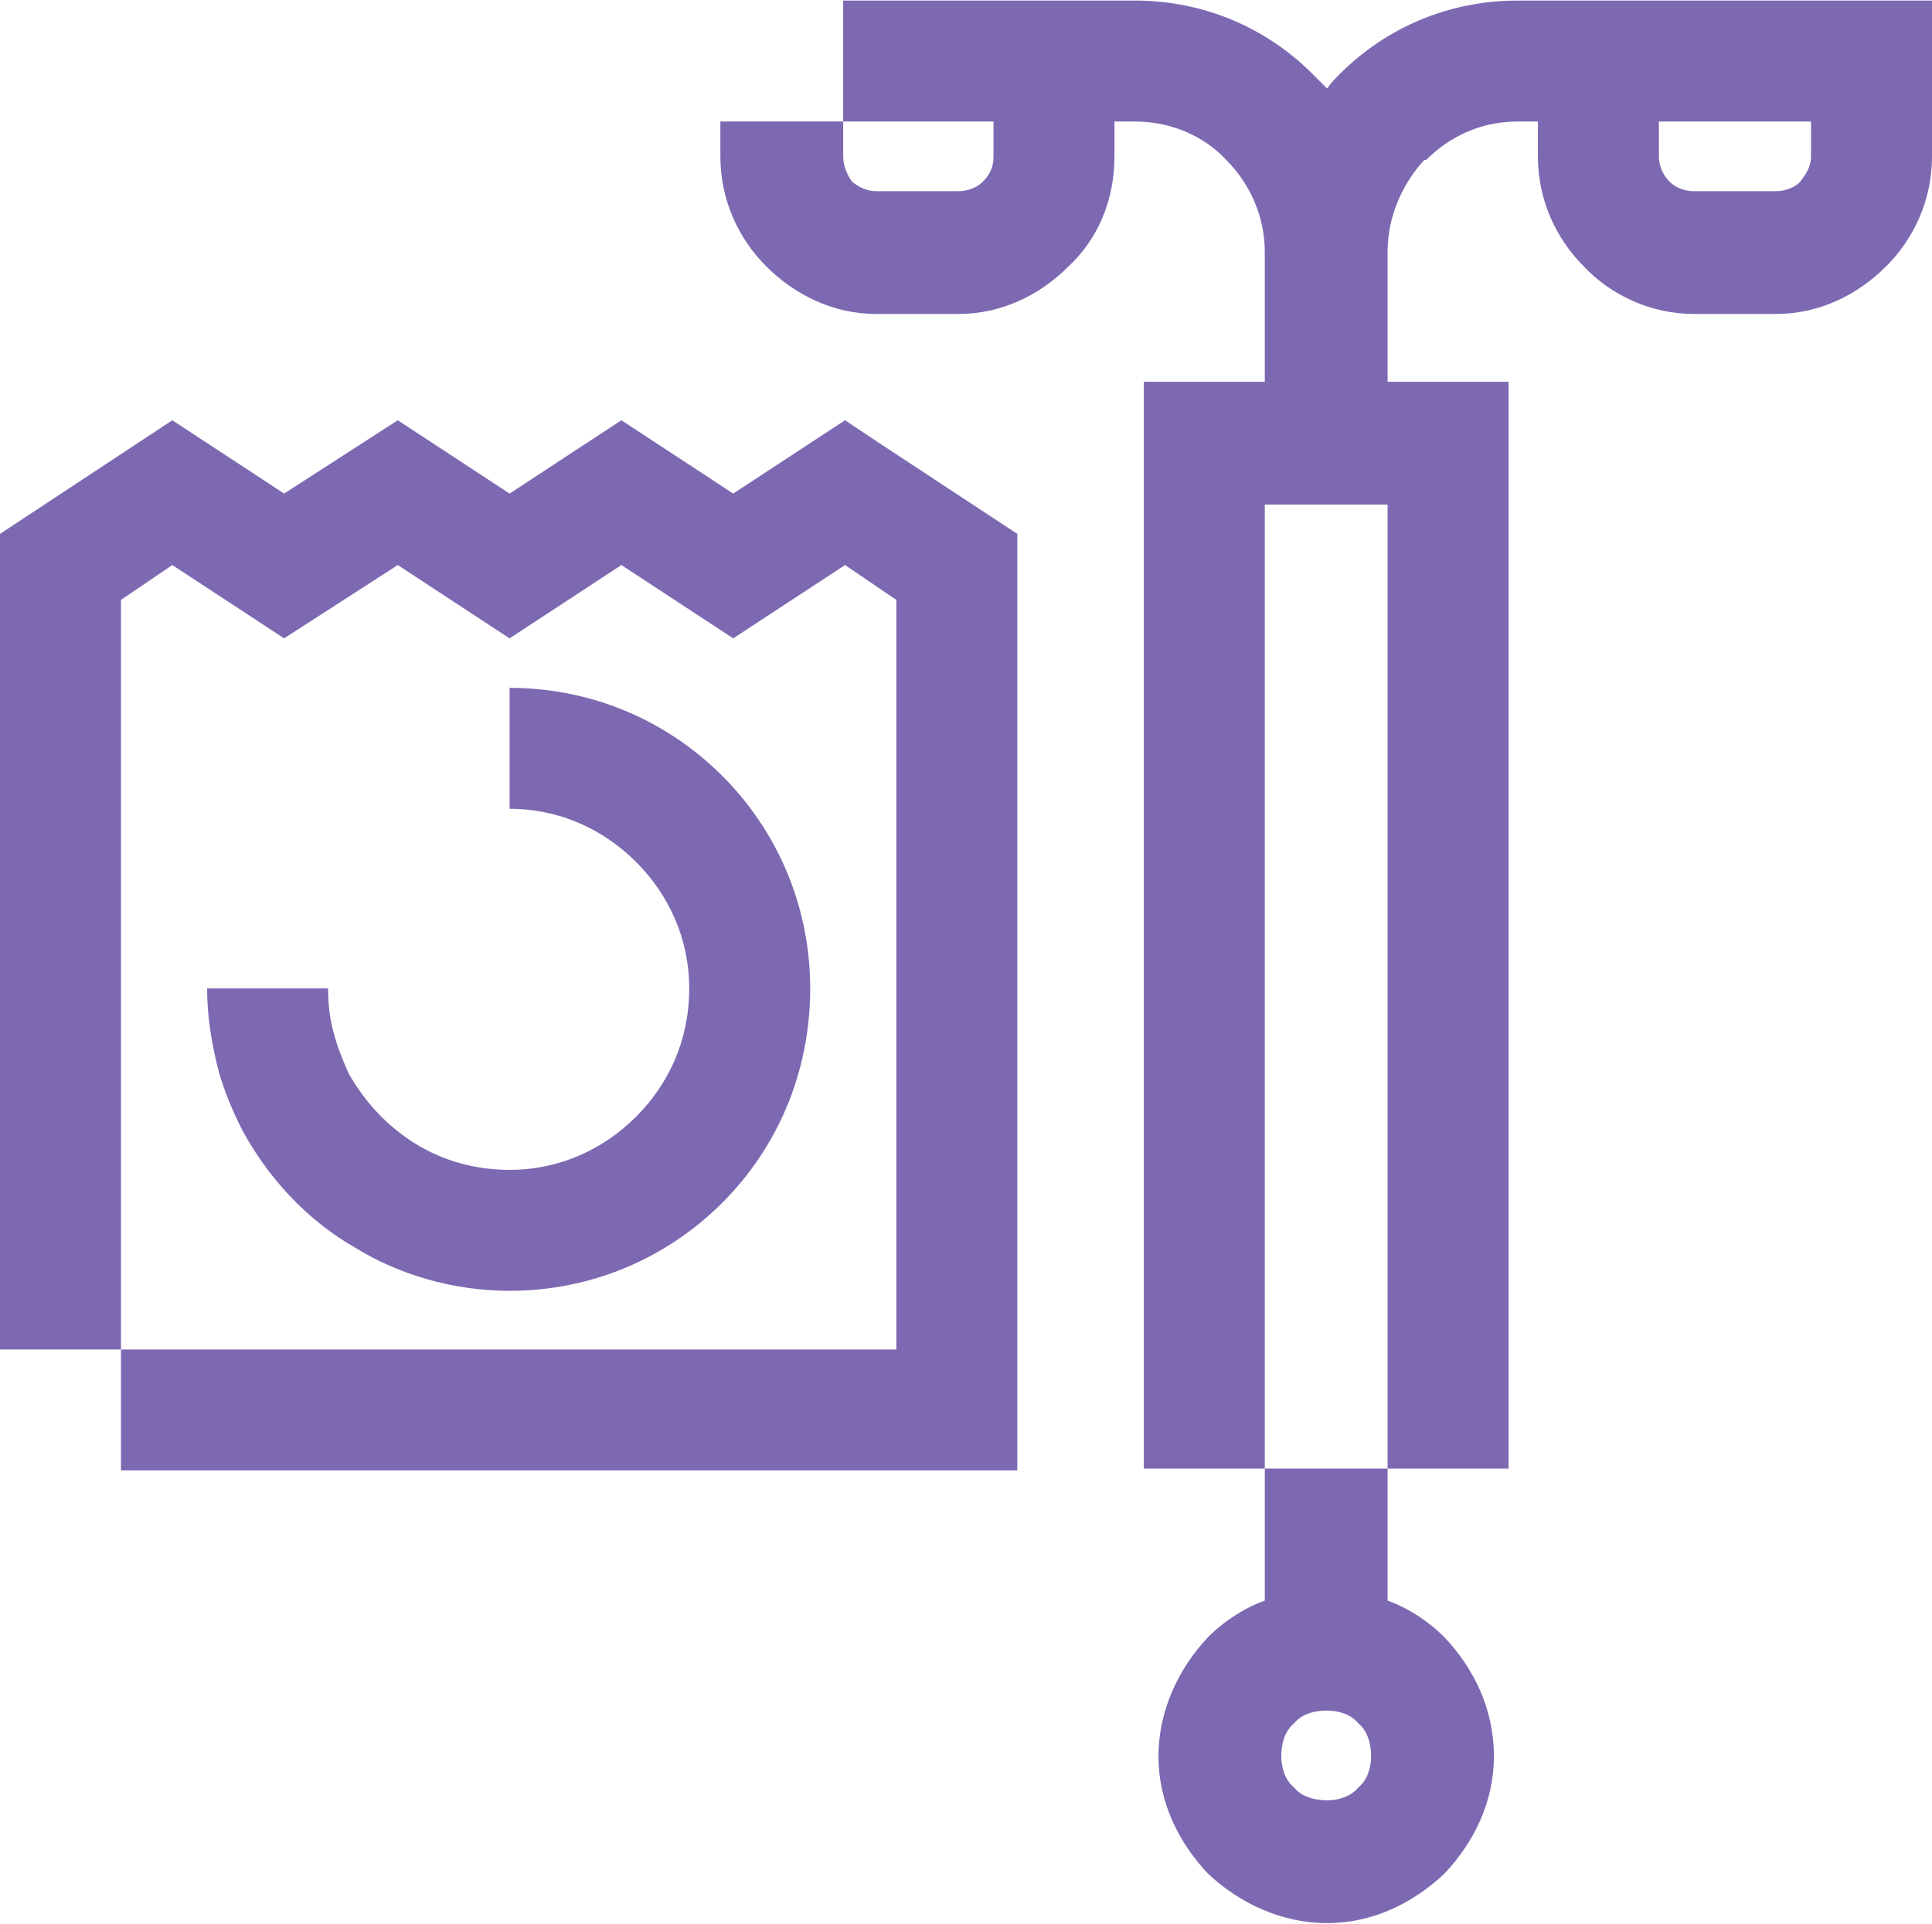
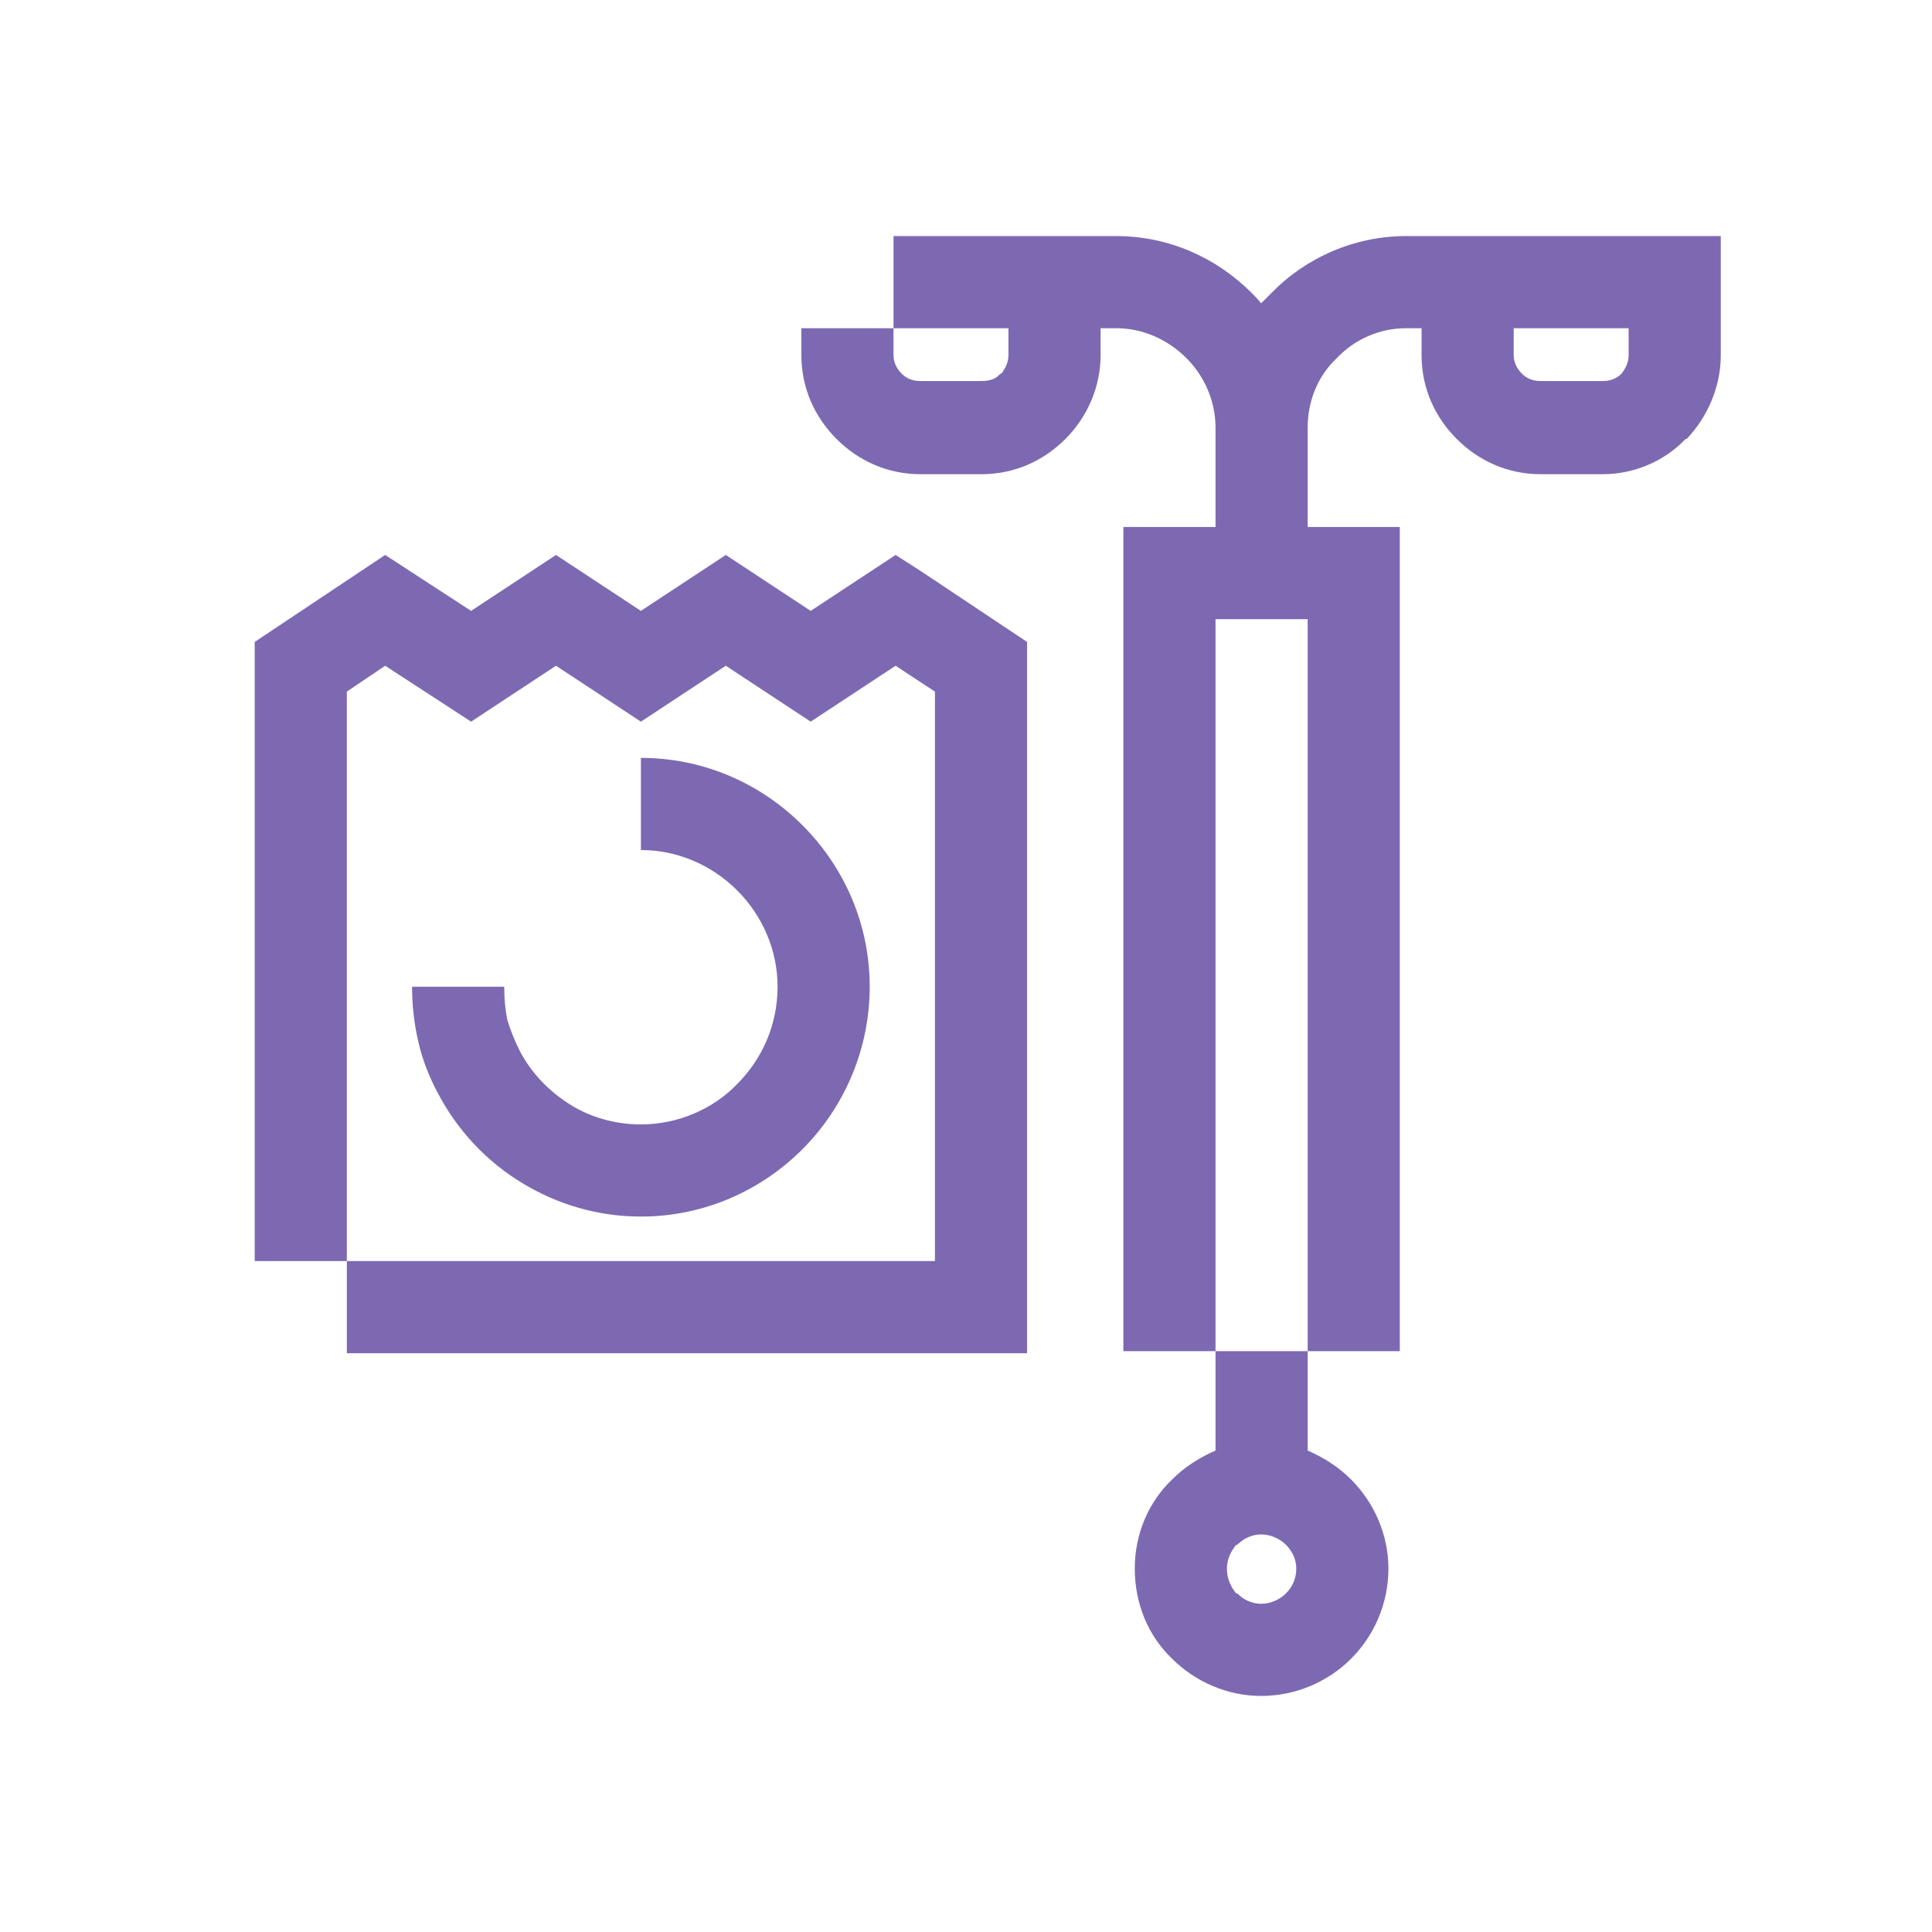
- <svg xmlns="http://www.w3.org/2000/svg" xml:space="preserve" width="240px" height="239px" version="1.0" shape-rendering="geometricPrecision" text-rendering="geometricPrecision" image-rendering="optimizeQuality" fill-rule="evenodd" clip-rule="evenodd" viewBox="0 0 105.4 104.9">
+ <svg xmlns="http://www.w3.org/2000/svg" xml:space="preserve" width="316px" height="316px" version="1.0" shape-rendering="geometricPrecision" text-rendering="geometricPrecision" image-rendering="optimizeQuality" fill-rule="evenodd" clip-rule="evenodd" viewBox="0 0 186.6 186.6">
  <g id="Capa_x0020_1">
-     <g id="_2427173149728">
-       <path fill="#7D69B2" d="M6.6 73.6l0 6.6 48.9 0 0 -51.1 -7.6 -5 -1.8 -1.2 -6.1 4 -6.1 -4 -6.1 4 -6.1 -4 -6.2 4 -6.1 -4 -9.4 6.2 0 44.5 6.6 0zm42.3 0l-42.3 0 0 -40.9 2.8 -1.9 6.1 4 6.2 -4 6.1 4 6.1 -4 6.1 4 6.1 -4 2.8 1.9 0 40.9z" />
-       <path fill="#7D69B2" d="M19.3 68c2.4,1.5 5.4,2.4 8.5,2.4 4.5,0 8.6,-1.8 11.6,-4.8l0 0c3,-3 4.8,-7.1 4.8,-11.7 0,-4.5 -1.8,-8.6 -4.8,-11.6 -3,-3 -7.1,-4.8 -11.6,-4.8l0 6.6c2.7,0 5.1,1.1 6.9,2.9 1.8,1.8 2.9,4.2 2.9,6.9 0,2.8 -1.1,5.2 -2.9,7 -1.8,1.8 -4.2,2.9 -6.9,2.9 -1.9,0 -3.6,-0.5 -5.1,-1.4 -1.6,-1 -2.8,-2.3 -3.7,-3.9 -0.3,-0.7 -0.6,-1.4 -0.8,-2.2 -0.2,-0.7 -0.3,-1.5 -0.3,-2.4l-6.6 0c0,1.4 0.2,2.7 0.5,4 0.3,1.3 0.8,2.5 1.4,3.7 1.4,2.6 3.5,4.9 6.1,6.4z" />
-       <path fill="#7D69B2" d="M69 80.1l0 7.2c-1.1,0.4 -2.2,1.1 -3.1,2l0 0c-1.6,1.7 -2.7,4 -2.7,6.5 0,2.5 1.1,4.7 2.7,6.4l0 0c1.7,1.6 4,2.7 6.5,2.7 2.5,0 4.7,-1.1 6.4,-2.7 1.6,-1.7 2.7,-3.9 2.7,-6.4 0,-2.6 -1.1,-4.8 -2.7,-6.5 -0.9,-0.9 -2,-1.6 -3.1,-2l0 -7.2 -6.7 0zm1.6 13.9c0.4,-0.5 1.1,-0.7 1.8,-0.7 0.6,0 1.3,0.2 1.7,0.7 0.5,0.4 0.7,1.1 0.7,1.8 0,0.6 -0.2,1.3 -0.7,1.7 -0.4,0.5 -1.1,0.7 -1.7,0.7 -0.7,0 -1.4,-0.2 -1.8,-0.7l0 0c-0.5,-0.4 -0.7,-1.1 -0.7,-1.7 0,-0.7 0.2,-1.4 0.7,-1.8l0 0z" />
-       <path fill="#7D69B2" d="M73.1 4l0 0zm-27.1 2.6l8.2 0 0 1.9c0,0.6 -0.2,1 -0.6,1.4l0 0c-0.3,0.3 -0.8,0.5 -1.3,0.5l-4.5 0c-0.5,0 -0.9,-0.2 -1.3,-0.5 -0.3,-0.4 -0.5,-0.9 -0.5,-1.4l0 -1.9zm16.4 73.5l6.6 0 0 -6.7 0 -45.9 6.7 0 0 45.9 0 6.7 6.6 0 0 -59.3 -6.6 0 0 -7.1c0,-1.9 0.8,-3.7 2,-5l0.1 0c1.3,-1.3 3,-2.1 5,-2.1l1.1 0 0 1.9c0,2.4 1,4.5 2.5,6 1.5,1.6 3.7,2.6 6,2.6l4.5 0c2.3,0 4.4,-1 6,-2.6l0 0c1.5,-1.5 2.5,-3.6 2.5,-6l0 -8.5 -3.3 0 -14.9 0 -3.3 0 -1.1 0c-3.8,0 -7.2,1.5 -9.7,4 -0.3,0.3 -0.5,0.5 -0.7,0.8 -0.3,-0.3 -0.5,-0.5 -0.8,-0.8 -2.5,-2.5 -5.9,-4 -9.7,-4l-1.1 0 -14.8 0 0 6.6 -6.7 0 0 1.9c0,2.4 1,4.5 2.5,6 1.6,1.6 3.7,2.6 6,2.6l4.5 0c2.3,0 4.4,-1 6,-2.6l0 0c1.6,-1.5 2.5,-3.6 2.5,-6l0 -1.9 1.1 0c2,0 3.8,0.8 5,2.1 1.3,1.3 2.1,3.1 2.1,5l0 7.1 -3.3 0 -3.3 0 0 59.3zm28.1 -71.6l0 -1.9 8.3 0 0 1.9c0,0.6 -0.3,1 -0.6,1.4l0 0c-0.3,0.3 -0.8,0.5 -1.3,0.5l-4.5 0c-0.5,0 -1,-0.2 -1.3,-0.5 -0.4,-0.4 -0.6,-0.9 -0.6,-1.4z" />
+     <g id="_1373148217568">
+       <rect fill="none" width="186.6" height="186.6" />
+       <g>
+         <path fill="#7D69B2" d="M33.5 121.8l0 8.9 65.7 0 0 -68.7 -10.2 -6.8 -2.5 -1.6 -8.2 5.4 -8.2 -5.4 -8.2 5.4 -8.2 -5.4 -8.2 5.4 -8.3 -5.4 -12.6 8.4 0 59.8 8.9 0zm56.8 0l-56.8 0 0 -55 3.7 -2.5 8.3 5.4 8.2 -5.4 8.2 5.4 8.2 -5.4 8.2 5.4 8.2 -5.4 3.8 2.5 0 55z" />
+         <path fill="#7D69B2" d="M50.5 114.3c3.3,2 7.2,3.2 11.4,3.2 6.1,0 11.6,-2.5 15.6,-6.5l0 0c4,-4 6.5,-9.6 6.5,-15.7 0,-6.1 -2.5,-11.6 -6.5,-15.6 -4,-4 -9.5,-6.5 -15.6,-6.5l0 8.9c3.6,0 6.9,1.5 9.3,3.9 2.4,2.4 3.9,5.7 3.9,9.3 0,3.7 -1.5,7 -3.9,9.4 -2.3,2.4 -5.7,3.9 -9.3,3.9 -2.5,0 -4.9,-0.7 -6.8,-1.9 -2.1,-1.3 -3.8,-3.1 -4.9,-5.2 -0.5,-1 -0.9,-2 -1.2,-3 -0.2,-1 -0.3,-2 -0.3,-3.2l-8.9 0c0,1.8 0.2,3.6 0.6,5.3 0.4,1.8 1.1,3.5 1.9,5 1.9,3.6 4.7,6.6 8.2,8.7z" />
+         <path fill="#7D69B2" d="M117.4 130.5l0 9.6c-1.6,0.7 -3,1.6 -4.2,2.8l0 0c-2.3,2.2 -3.6,5.3 -3.6,8.6 0,3.4 1.3,6.5 3.6,8.7l0 0c2.2,2.2 5.3,3.6 8.6,3.6 3.4,0 6.5,-1.4 8.7,-3.6 2.2,-2.2 3.6,-5.3 3.6,-8.7 0,-3.3 -1.4,-6.4 -3.6,-8.6 -1.2,-1.2 -2.6,-2.1 -4.2,-2.8l0 -9.6 -8.9 0zm2.1 18.7c0.6,-0.6 1.4,-1 2.3,-1 0.9,0 1.8,0.4 2.4,1 0.6,0.6 1,1.4 1,2.3 0,1 -0.4,1.8 -1,2.4 -0.6,0.6 -1.5,1 -2.4,1 -0.9,0 -1.7,-0.4 -2.3,-1l-0.1 0c-0.5,-0.6 -0.9,-1.4 -0.9,-2.4 0,-0.9 0.4,-1.7 0.9,-2.3l0.1 0z" />
+         <path fill="#7D69B2" d="M122.8 28.3l0 0zm-36.5 3.4l11.1 0 0 2.6c0,0.7 -0.3,1.3 -0.7,1.8l-0.1 0c-0.4,0.5 -1,0.7 -1.8,0.7l-5.9 0c-0.7,0 -1.3,-0.2 -1.8,-0.7 -0.5,-0.5 -0.8,-1.1 -0.8,-1.8l0 -2.6zm22.2 98.8l8.9 0 0 -8.9 0 -61.8 8.9 0 0 61.8 0 8.9 8.9 0 0 -79.6 -8.9 0 0 -9.6c0,-2.6 1,-5 2.8,-6.7l0 0c1.7,-1.8 4.1,-2.9 6.7,-2.9l1.5 0 0 2.6c0,3.2 1.3,6 3.4,8.1 2.1,2.1 4.9,3.4 8.1,3.4l6 0c3.1,0 6,-1.3 8,-3.4l0.1 0c2,-2.1 3.3,-5 3.3,-8.1l0 -11.5 -4.4 0 -20 0 -4.5 0 -1.5 0c-5,0 -9.7,2.1 -13,5.5 -0.3,0.3 -0.7,0.7 -1,1 -0.3,-0.4 -0.6,-0.7 -0.9,-1 -3.4,-3.4 -8,-5.5 -13.1,-5.5l-1.5 0 -20 0 0 8.9 -8.9 0 0 2.6c0,3.2 1.3,6 3.4,8.1 2.1,2.1 4.9,3.4 8.1,3.4l5.9 0c3.2,0 6,-1.3 8.1,-3.4l0 0c2.1,-2.1 3.4,-5 3.4,-8.1l0 -2.6 1.5 0c2.6,0 5,1.1 6.8,2.9 1.7,1.7 2.8,4.1 2.8,6.7l0 9.6 -4.5 0 -4.4 0 0 79.6zm37.7 -96.2l0 -2.6 11.1 0 0 2.6c0,0.7 -0.3,1.3 -0.7,1.8l0 0c-0.5,0.5 -1.1,0.7 -1.8,0.7l-6 0c-0.7,0 -1.3,-0.2 -1.8,-0.7 -0.5,-0.5 -0.8,-1.1 -0.8,-1.8z" />
+       </g>
    </g>
  </g>
</svg>
